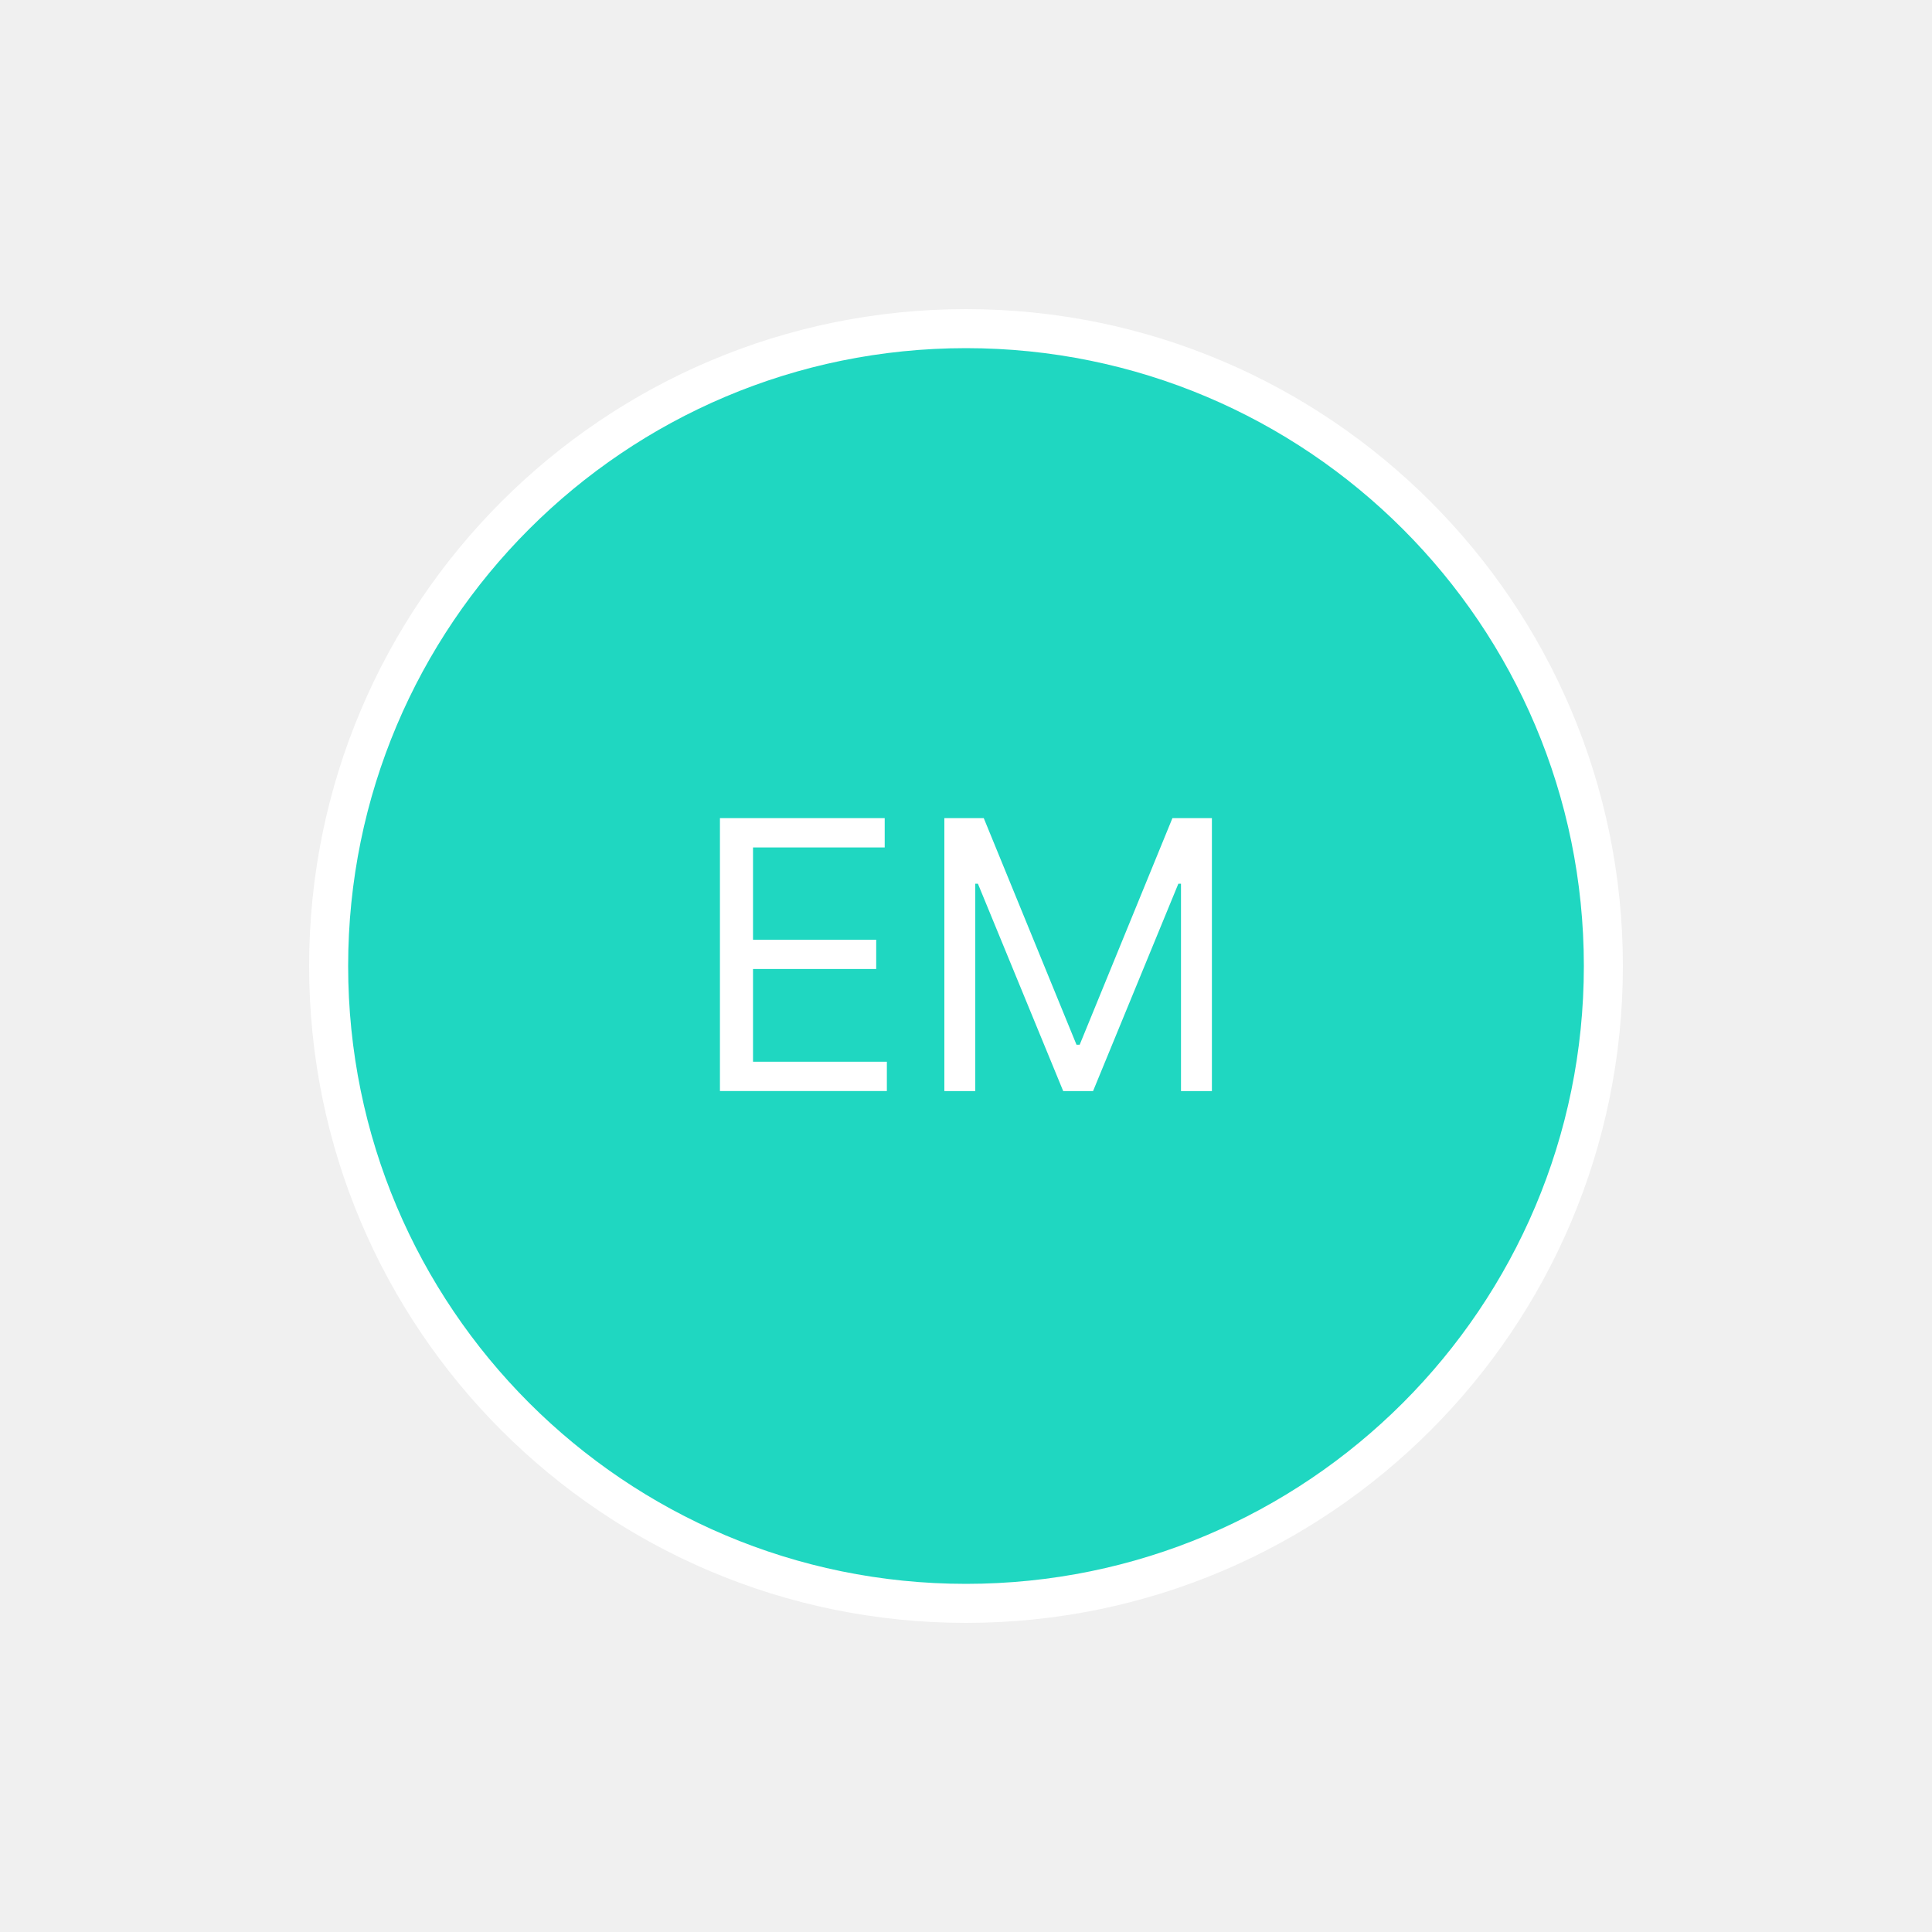
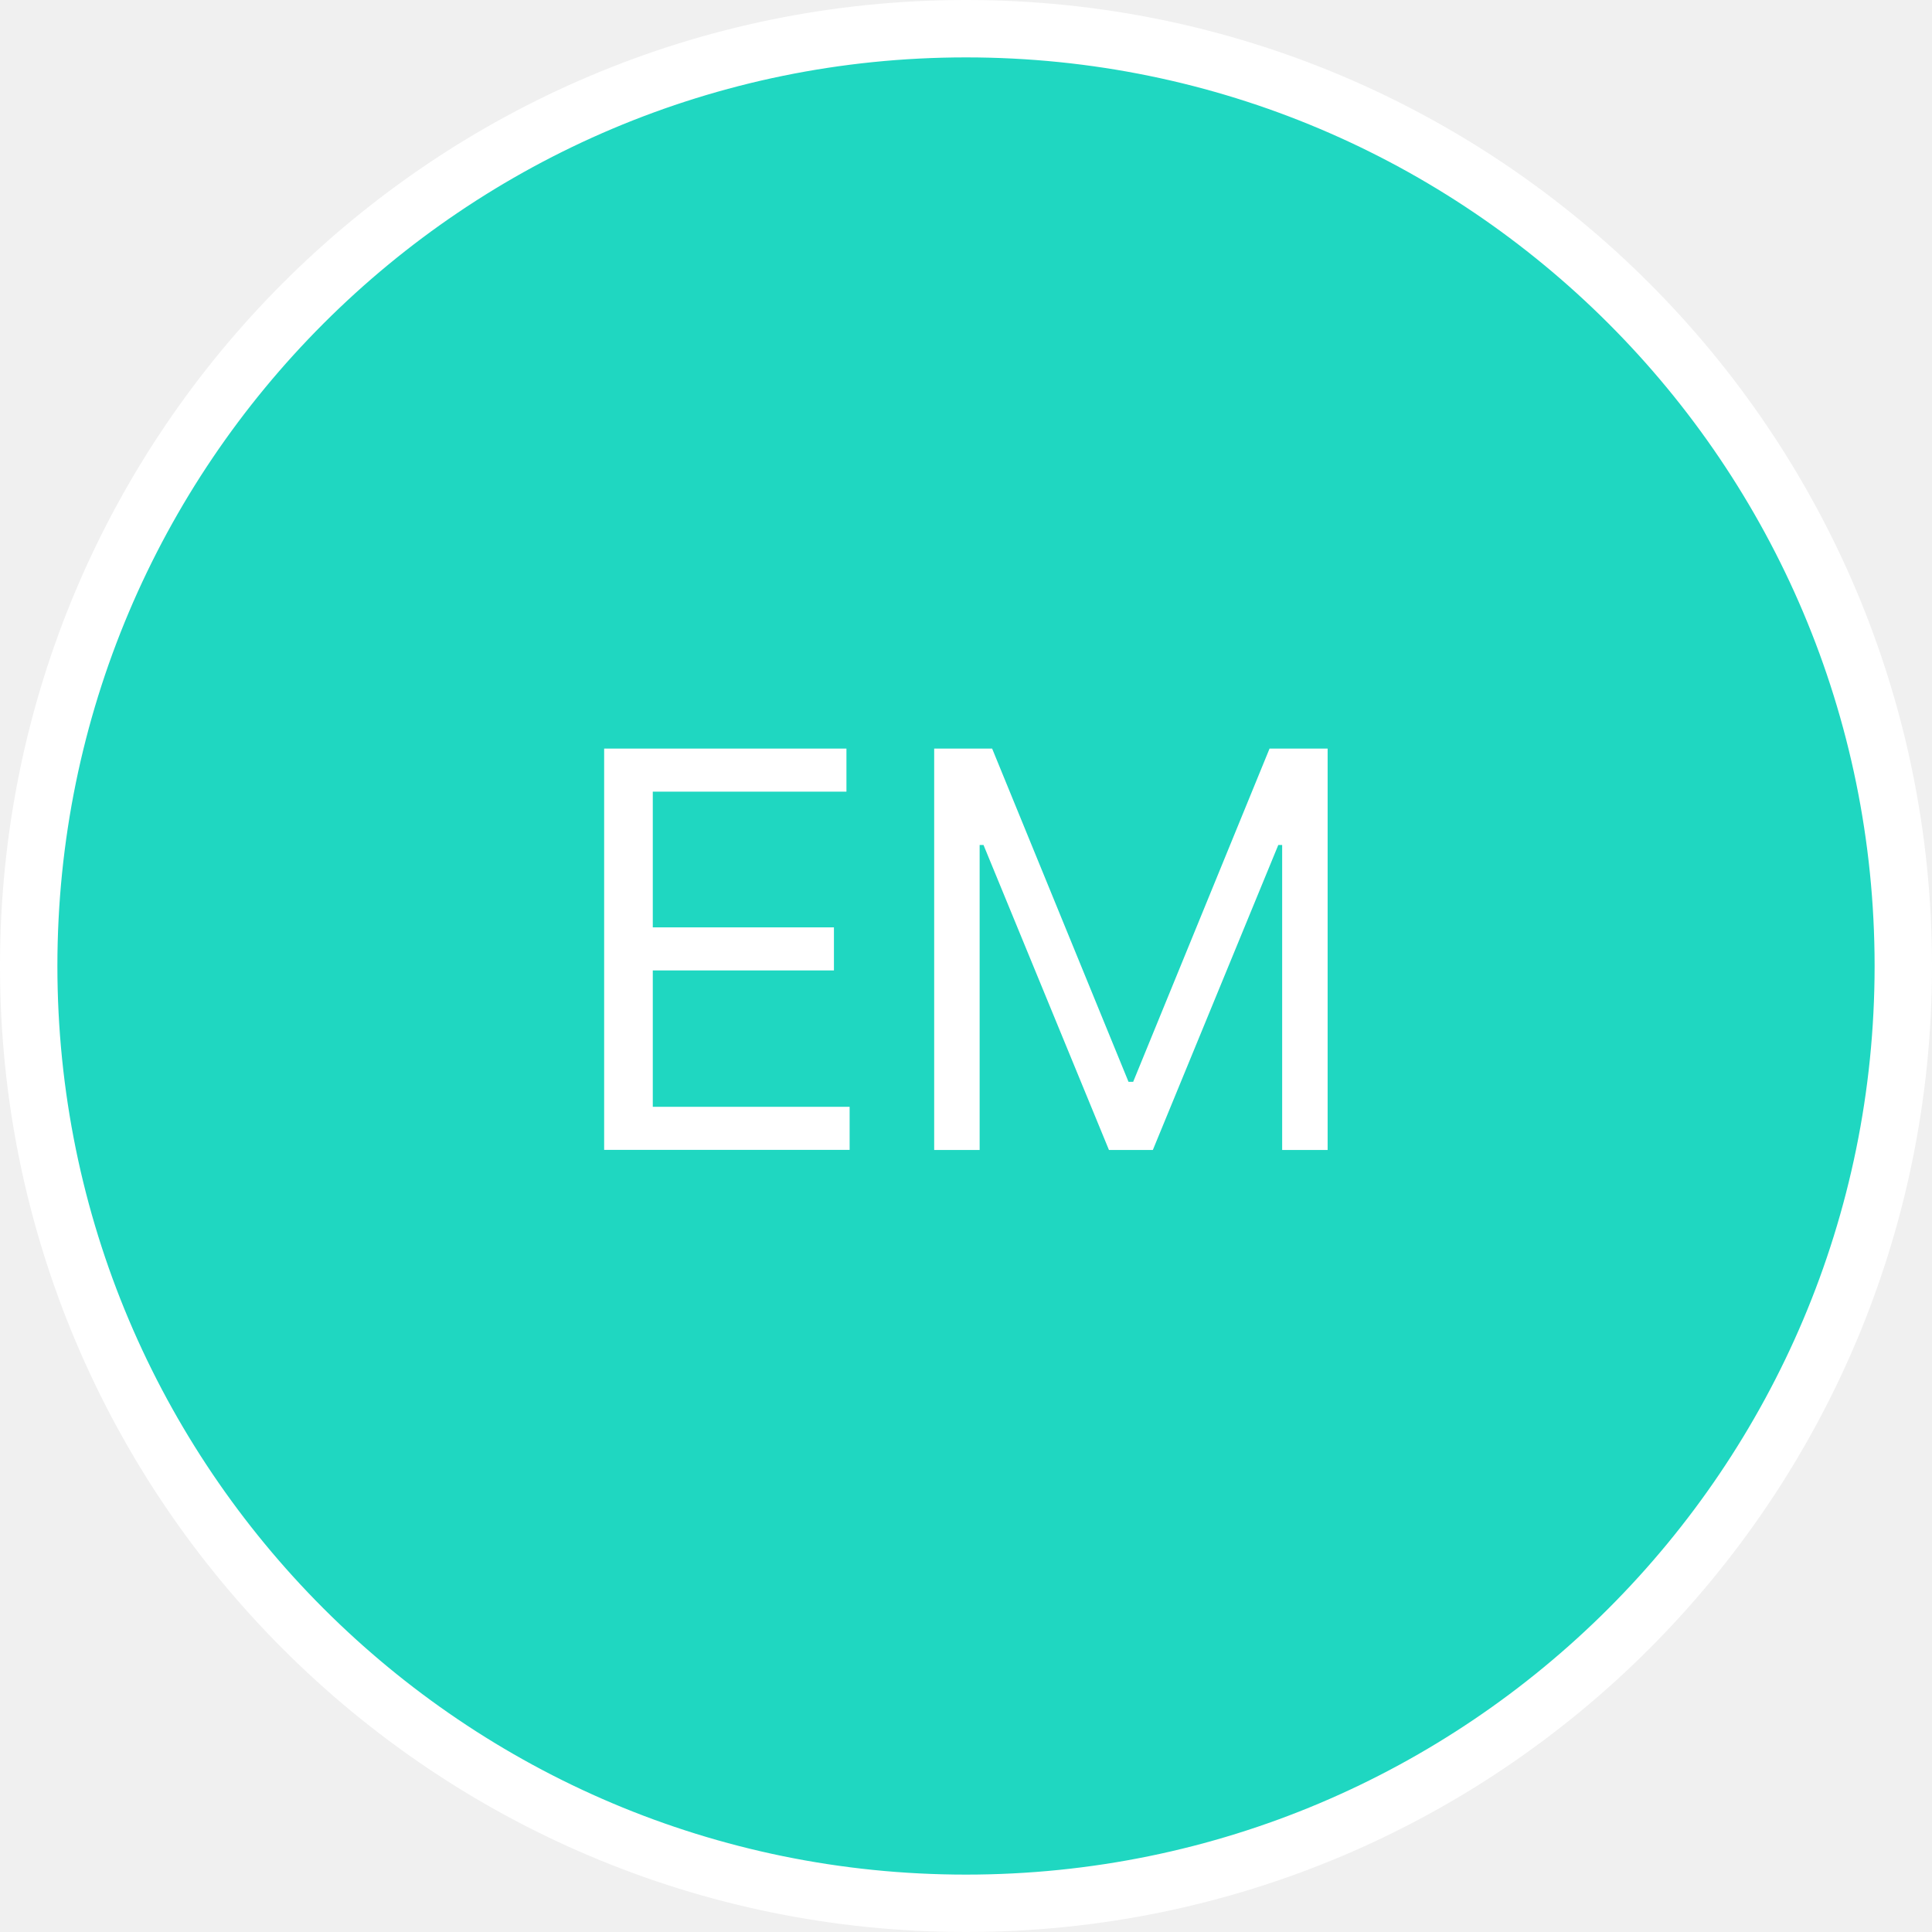
- <svg xmlns="http://www.w3.org/2000/svg" id="Ebene_1" data-name="Ebene 1" viewBox="0 0 250 250">
+ <svg xmlns="http://www.w3.org/2000/svg" id="Ebene_1" data-name="Ebene 1" viewBox="0 0 170 170">
  <defs>
    <style>
      .cls-1 {
        fill: #1fd7c1;
        stroke: #fff;
        stroke-width: 2px;
      }

      .cls-2 {
        fill: #fff;
        stroke-width: 0px;
      }
    </style>
  </defs>
-   <path class="cls-2" d="M125,40h0c46.94,0,85,38.06,85,85h0c0,46.94-38.06,85-85,85h0c-46.94,0-85-38.06-85-85h0c0-46.94,38.06-85,85-85Z" />
-   <circle class="cls-1" cx="125" cy="125" r="80.95" />
-   <path class="cls-2" d="M93.16,141.19v-35.32h21.32v3.79h-17.04v11.94h15.94v3.79h-15.94v12h17.32v3.79h-21.59ZM122.19,105.87h5.11l12,29.32h.41l12-29.32h5.11v35.32h-4v-26.84h-.34l-11.04,26.84h-3.86l-11.04-26.84h-.34v26.84h-4v-35.32Z" />
+   <path class="cls-2" d="M85,0h0c46.94,0,85,38.06,85,85h0c0,46.94-38.06,85-85,85h0C38.06,170,0,131.94,0,85h0C0,38.06,38.06,0,85,0Z" />
+   <circle class="cls-1" cx="85" cy="85" r="80.95" />
+   <path class="cls-2" d="M53.16,101.19v-35.32h21.32v3.79h-17.04v11.94h15.94v3.79h-15.94v12h17.32v3.79h-21.59ZM82.19,65.87h5.11l12,29.32h.41l12-29.32h5.11v35.32h-4v-26.84h-.34l-11.04,26.84h-3.86l-11.04-26.84h-.34v26.84h-4v-35.32Z" />
</svg>
